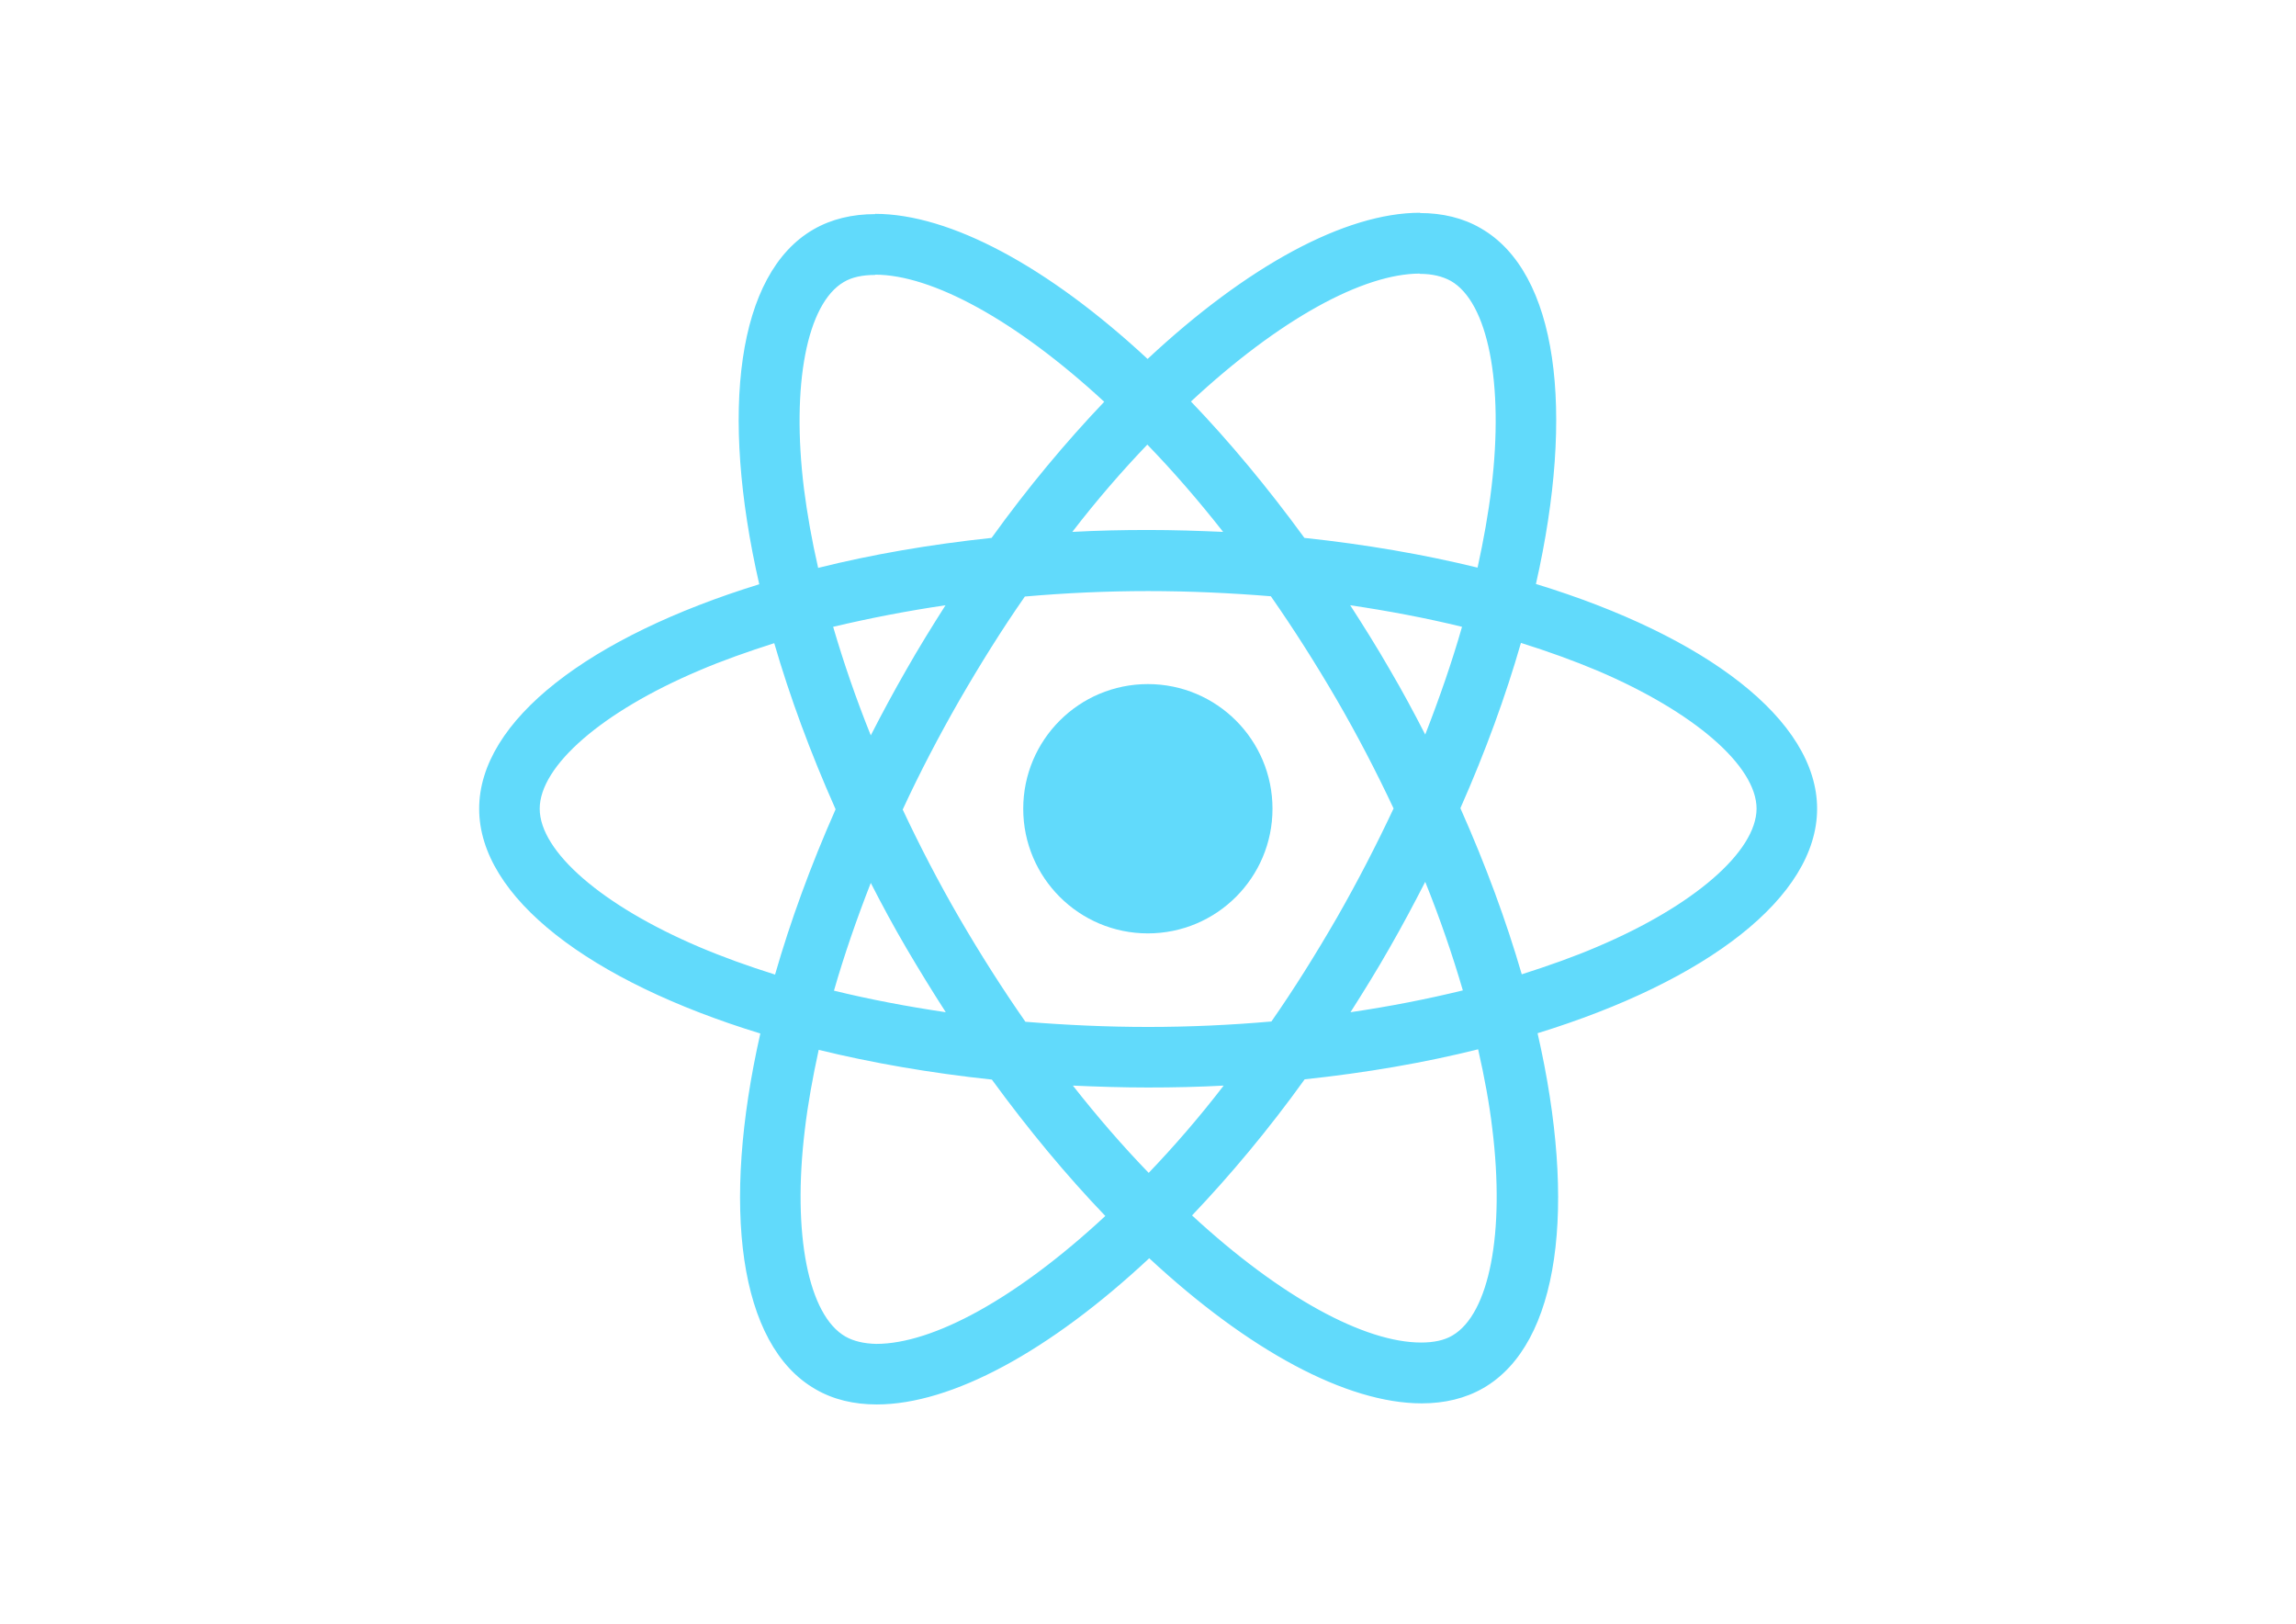
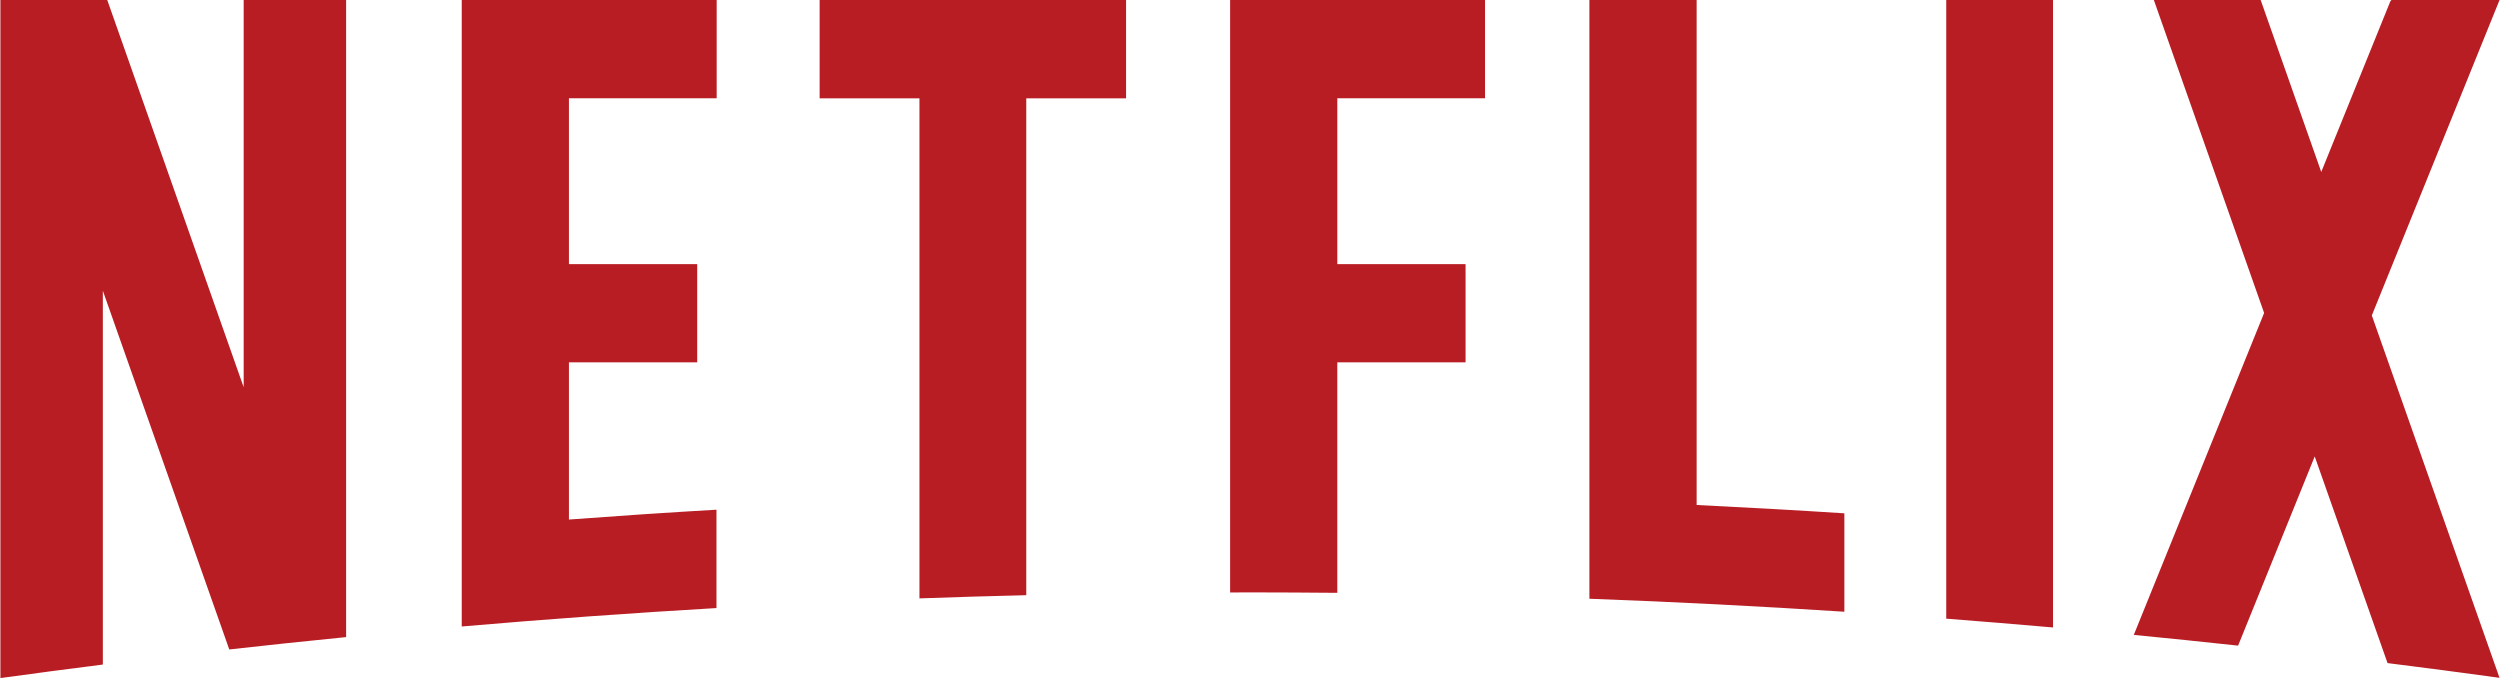
- <svg xmlns="http://www.w3.org/2000/svg" viewBox="0 0 841.9 595.3">
-   <g fill="#61DAFB">
-     <path d="M666.3 296.5c0-32.5-40.7-63.3-103.1-82.4 14.4-63.6 8-114.2-20.2-130.4-6.5-3.8-14.1-5.6-22.4-5.6v22.3c4.6 0 8.3.9 11.4 2.6 13.6 7.8 19.5 37.5 14.9 75.7-1.1 9.4-2.9 19.3-5.1 29.4-19.6-4.8-41-8.5-63.5-10.9-13.5-18.5-27.5-35.3-41.6-50 32.6-30.3 63.2-46.9 84-46.9V78c-27.5 0-63.5 19.6-99.9 53.6-36.4-33.8-72.4-53.2-99.9-53.2v22.3c20.7 0 51.4 16.5 84 46.6-14 14.7-28 31.4-41.3 49.9-22.6 2.4-44 6.1-63.6 11-2.3-10-4-19.7-5.2-29-4.7-38.2 1.1-67.9 14.6-75.8 3-1.8 6.9-2.6 11.5-2.6V78.5c-8.4 0-16 1.8-22.6 5.6-28.1 16.2-34.4 66.7-19.9 130.1-62.2 19.2-102.7 49.9-102.7 82.3 0 32.5 40.7 63.3 103.1 82.4-14.4 63.6-8 114.2 20.2 130.4 6.5 3.8 14.1 5.6 22.5 5.6 27.5 0 63.5-19.6 99.9-53.6 36.4 33.8 72.4 53.2 99.9 53.2 8.4 0 16-1.8 22.6-5.6 28.1-16.2 34.4-66.7 19.9-130.1 62-19.1 102.5-49.9 102.5-82.3zm-130.2-66.7c-3.7 12.9-8.3 26.2-13.5 39.5-4.1-8-8.4-16-13.1-24-4.6-8-9.5-15.8-14.4-23.4 14.2 2.1 27.9 4.7 41 7.9zm-45.8 106.5c-7.8 13.5-15.8 26.3-24.1 38.2-14.9 1.3-30 2-45.2 2-15.1 0-30.2-.7-45-1.9-8.3-11.9-16.4-24.6-24.2-38-7.6-13.1-14.5-26.4-20.8-39.8 6.2-13.4 13.2-26.8 20.7-39.9 7.8-13.5 15.8-26.3 24.1-38.2 14.9-1.3 30-2 45.2-2 15.1 0 30.2.7 45 1.9 8.3 11.9 16.4 24.6 24.2 38 7.6 13.1 14.5 26.4 20.8 39.8-6.3 13.4-13.2 26.8-20.7 39.9zm32.3-13c5.4 13.4 10 26.8 13.8 39.8-13.1 3.2-26.9 5.9-41.2 8 4.9-7.7 9.8-15.6 14.4-23.7 4.6-8 8.9-16.1 13-24.1zM421.2 430c-9.3-9.6-18.6-20.3-27.8-32 9 .4 18.2.7 27.5.7 9.4 0 18.7-.2 27.8-.7-9 11.7-18.3 22.4-27.5 32zm-74.4-58.9c-14.2-2.1-27.9-4.7-41-7.9 3.7-12.9 8.3-26.2 13.5-39.5 4.1 8 8.4 16 13.1 24 4.7 8 9.5 15.8 14.4 23.4zM420.7 163c9.3 9.6 18.6 20.3 27.8 32-9-.4-18.2-.7-27.5-.7-9.4 0-18.7.2-27.8.7 9-11.7 18.3-22.4 27.5-32zm-74 58.9c-4.9 7.7-9.8 15.6-14.4 23.7-4.6 8-8.9 16-13 24-5.4-13.4-10-26.8-13.8-39.8 13.1-3.1 26.9-5.8 41.2-7.9zm-90.5 125.2c-35.4-15.1-58.3-34.9-58.3-50.6 0-15.7 22.9-35.6 58.3-50.6 8.6-3.7 18-7 27.7-10.1 5.7 19.6 13.2 40 22.5 60.9-9.2 20.8-16.6 41.1-22.2 60.6-9.9-3.1-19.3-6.5-28-10.2zM310 490c-13.6-7.8-19.5-37.5-14.9-75.7 1.1-9.4 2.9-19.3 5.1-29.4 19.6 4.8 41 8.5 63.5 10.9 13.5 18.5 27.5 35.3 41.6 50-32.6 30.3-63.2 46.9-84 46.9-4.5-.1-8.3-1-11.3-2.7zm237.2-76.2c4.7 38.2-1.1 67.9-14.6 75.8-3 1.8-6.9 2.6-11.5 2.6-20.7 0-51.4-16.5-84-46.6 14-14.7 28-31.4 41.3-49.9 22.6-2.4 44-6.1 63.6-11 2.3 10.1 4.1 19.8 5.2 29.1zm38.5-66.7c-8.6 3.7-18 7-27.7 10.1-5.7-19.6-13.2-40-22.5-60.9 9.2-20.8 16.6-41.1 22.2-60.6 9.9 3.1 19.3 6.5 28.1 10.2 35.4 15.1 58.3 34.9 58.3 50.6-.1 15.7-23 35.6-58.4 50.6zM320.8 78.4z" />
-     <circle cx="420.9" cy="296.5" r="45.7" />
-     <path d="M520.5 78.1z" />
-   </g>
+ <svg xmlns="http://www.w3.org/2000/svg" width="2500" height="678" viewBox="0 0 300 81.387">
+   <path fill="#b81d24" d="M256.09 76.212c4.178.405 8.354.84 12.52 1.29l9.198-22.712 8.743 24.807c4.486.562 8.97 1.152 13.44 1.768l-15.328-43.501L299.996 0H287.01l-.135.186-8.283 20.455L271.32.003h-12.822l13.237 37.565-15.644 38.644zM246.393 75.322V0h-12.817v74.265c4.275.33 8.552.684 12.817 1.056M150.113 71.11c3.46 0 6.916.026 10.366.054V43.492h15.397V31.708H160.48v-19.91h17.733V0h-30.6v71.12c.831 0 1.666-.013 2.5-.01M110.319 71.83c4.27-.152 8.544-.28 12.824-.384V11.8h11.98V.003H98.339V11.8h11.982v60.03h-.002zM12.295 79.772V34.897L27.471 77.96c4.667-.524 9.341-1.017 14.028-1.483V.001H29.201v46.483L12.825.001H0v81.384h.077c4.063-.562 8.14-1.096 12.218-1.613M85.98 11.797V.001H55.377V75.202a1100.584 1100.584 0 0 1 30.578-2.211V61.184c-5.916.344-11.82.74-17.71 1.181V43.497h15.397V31.706H68.245V11.797H85.98zM203.614 60.62V-.003h-12.873v71.876c10.24.376 20.44.9 30.606 1.56V61.619c-5.9-.381-11.81-.712-17.733-1" />
</svg>
